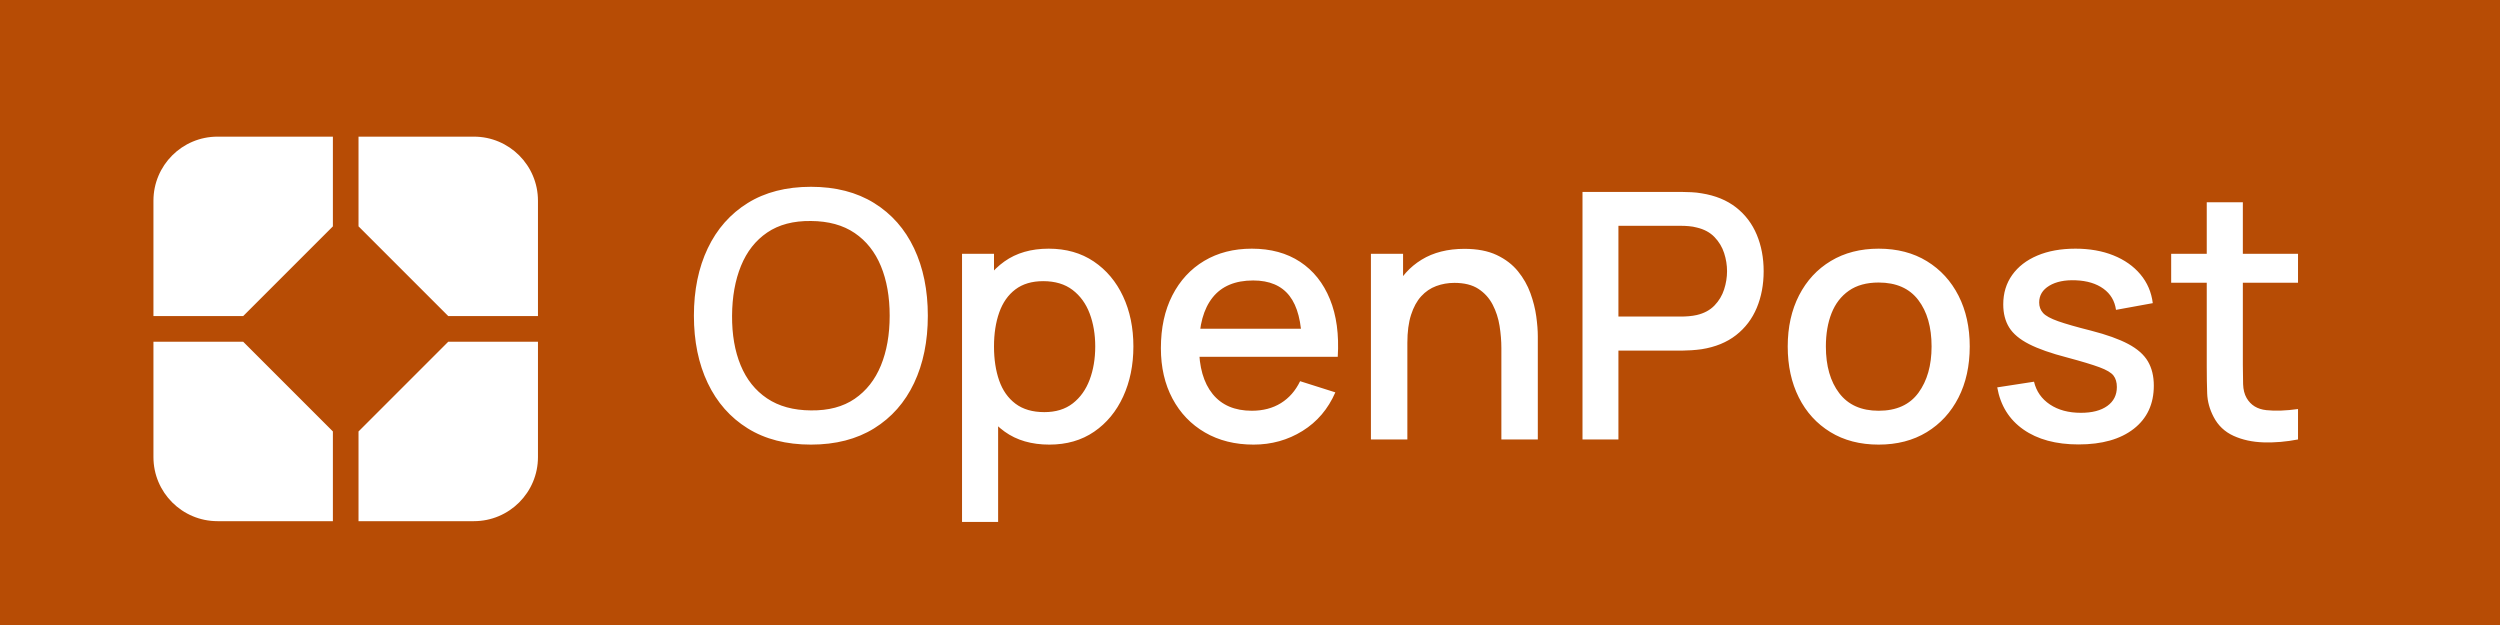
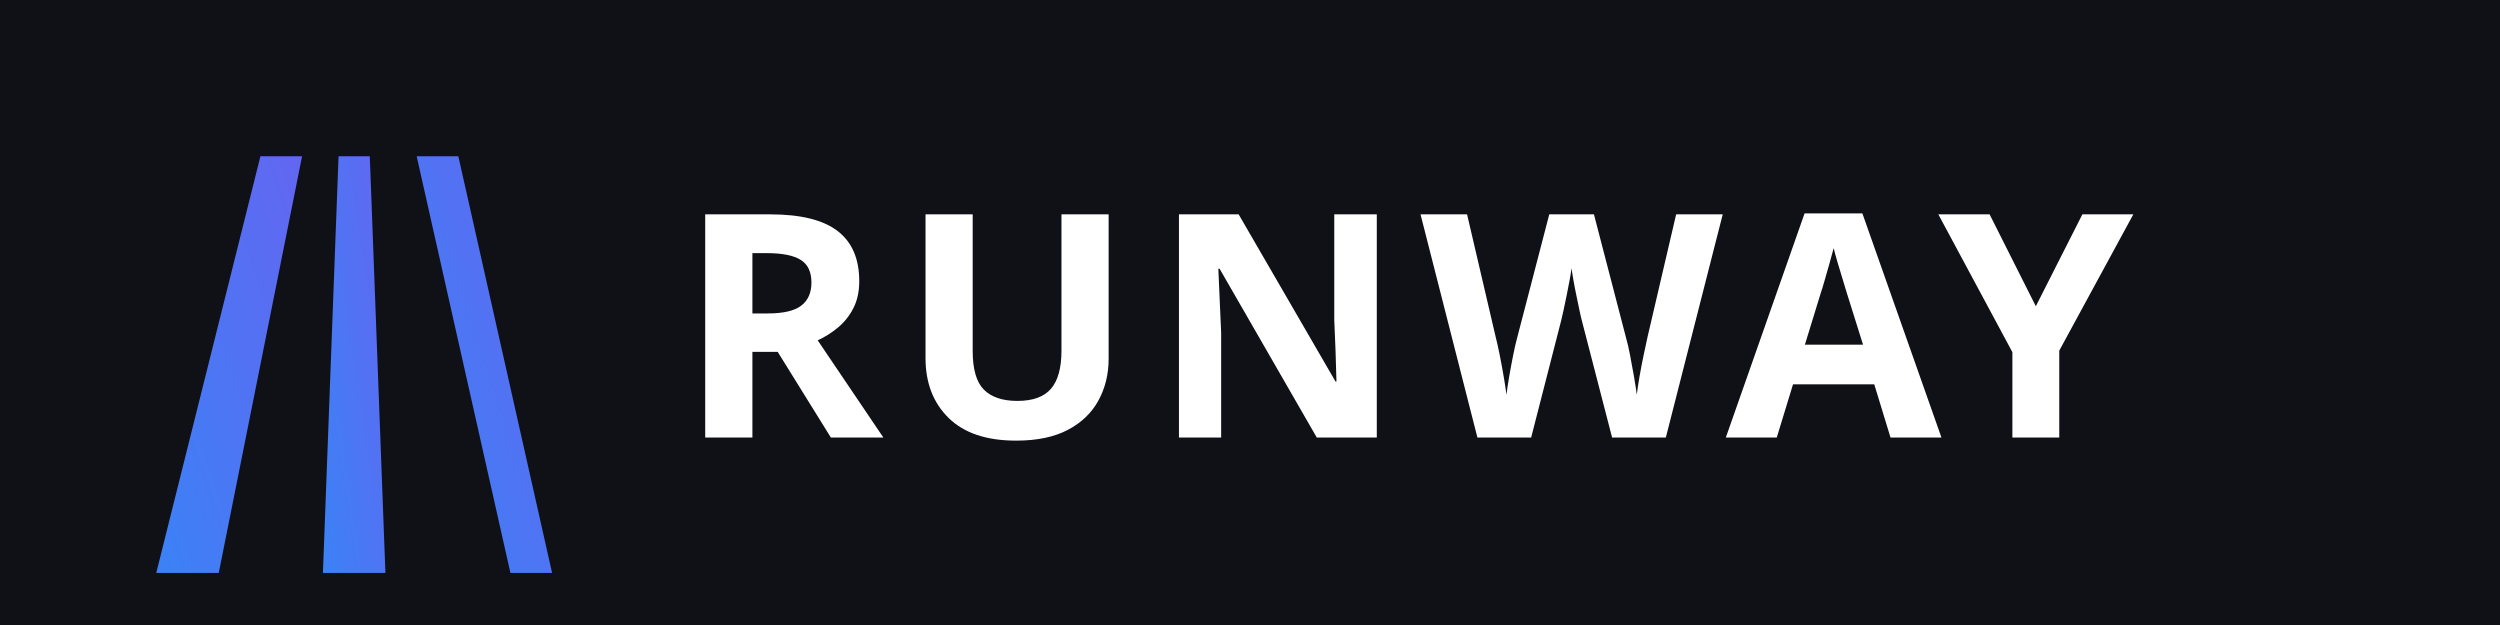
- <svg xmlns="http://www.w3.org/2000/svg" width="1280" height="320" viewBox="0 0 1280 320" role="img" aria-label="OpenPost">
-   <rect width="1280" height="320" fill="#B74C05" />
-   <g transform="matrix(1.640625 0 0 1.640625 72 63.4)" fill="#ffffff">
-     <path d="M24 4h36v28L32 60H4V24A20 20 0 0 1 24 4Z" />
-     <path d="M68 4h36a20 20 0 0 1 20 20v36H96L68 32Z" />
-     <path d="M4 68h28l28 28v28H24a20 20 0 0 1-20-20Z" />
-     <path d="m68 96 28-28h28v36a20 20 0 0 1-20 20H68Z" />
+ <svg xmlns="http://www.w3.org/2000/svg" width="960" height="240" viewBox="0 0 960 240" role="img" aria-label="RUNWAY">
+   <defs>
+     <linearGradient id="runway-grad-rev" x1="0%" y1="100%" x2="100%" y2="0%">
+       <stop offset="0%" style="stop-color:#3B82F6;stop-opacity:1" />
+       <stop offset="100%" style="stop-color:#6366F1;stop-opacity:1" />
+     </linearGradient>
+   </defs>
+   <rect width="960" height="240" fill="#0f1117" />
+   <g transform="translate(40, 20)">
+     <polygon points="20,200 60,40 76,40 44,200" fill="url(#runway-grad-rev)" />
+     <polygon points="156,200 120,40 136,40 172,200" fill="url(#runway-grad-rev)" />
+     <polygon points="84,200 90,40 102,40 108,200" fill="url(#runway-grad-rev)" />
  </g>
-   <path d="M415.208 227.640Q396.200 227.640 382.824 219.324Q369.448 211.008 362.364 196.136Q355.280 181.264 355.280 161.640Q355.280 142.016 362.364 127.144Q369.448 112.272 382.824 103.956Q396.200 95.640 415.208 95.640Q434.128 95.640 447.548 103.956Q460.968 112.272 468.008 127.144Q475.048 142.016 475.048 161.640Q475.048 181.264 468.008 196.136Q460.968 211.008 447.548 219.324Q434.128 227.640 415.208 227.640M415.208 210.128Q428.672 210.304 437.604 204.188Q446.536 198.072 451.024 187.116Q455.512 176.160 455.512 161.640Q455.512 147.120 451.024 136.252Q446.536 125.384 437.604 119.312Q428.672 113.240 415.208 113.152Q401.744 112.976 392.812 119.048Q383.880 125.120 379.392 136.120Q374.904 147.120 374.816 161.640Q374.728 176.160 379.216 187.028Q383.704 197.896 392.724 203.968Q401.744 210.040 415.208 210.128M537.264 227.640Q523.624 227.640 514.384 220.996Q505.144 214.352 500.392 203Q495.640 191.648 495.640 177.392Q495.640 163.136 500.348 151.784Q505.056 140.432 514.252 133.876Q523.448 127.320 536.912 127.320Q550.288 127.320 560.012 133.876Q569.736 140.432 575.016 151.740Q580.296 163.048 580.296 177.392Q580.296 191.648 575.060 203.044Q569.824 214.440 560.188 221.040Q550.552 227.640 537.264 227.640M511.040 267.240L492.560 267.240L492.560 129.960L508.928 129.960L508.928 198.336L511.040 198.336L511.040 267.240M534.712 211.008Q543.512 211.008 549.276 206.520Q555.040 202.032 557.900 194.420Q560.760 186.808 560.760 177.392Q560.760 168.064 557.900 160.496Q555.040 152.928 549.144 148.440Q543.248 143.952 534.096 143.952Q525.472 143.952 519.884 148.176Q514.296 152.400 511.612 159.968Q508.928 167.536 508.928 177.392Q508.928 187.248 511.568 194.816Q514.208 202.384 519.928 206.696Q525.648 211.008 534.712 211.008M641.808 227.640Q627.640 227.640 616.948 221.436Q606.256 215.232 600.316 204.100Q594.376 192.968 594.376 178.272Q594.376 162.696 600.228 151.256Q606.080 139.816 616.552 133.568Q627.024 127.320 640.928 127.320Q655.448 127.320 665.656 134.052Q675.864 140.784 680.924 153.192Q685.984 165.600 684.928 182.672L666.536 182.672L666.536 175.984Q666.360 159.440 660.244 151.520Q654.128 143.600 641.632 143.600Q627.816 143.600 620.864 152.312Q613.912 161.024 613.912 177.480Q613.912 193.144 620.864 201.724Q627.816 210.304 640.928 210.304Q649.552 210.304 655.844 206.388Q662.136 202.472 665.656 195.168L683.696 200.888Q678.152 213.648 666.888 220.644Q655.624 227.640 641.808 227.640M675.776 182.672L607.928 182.672L607.928 168.328L675.776 168.328L675.776 182.672M787.360 225L768.704 225L768.704 178.272Q768.704 172.728 767.780 166.876Q766.856 161.024 764.260 156.008Q761.664 150.992 756.956 147.912Q752.248 144.832 744.680 144.832Q739.752 144.832 735.352 146.460Q730.952 148.088 727.652 151.696Q724.352 155.304 722.460 161.200Q720.568 167.096 720.568 175.544L709.128 171.232Q709.128 158.296 713.968 148.396Q718.808 138.496 727.872 132.952Q736.936 127.408 749.784 127.408Q759.640 127.408 766.328 130.576Q773.016 133.744 777.196 138.892Q781.376 144.040 783.576 150.112Q785.776 156.184 786.568 161.992Q787.360 167.800 787.360 172.200L787.360 225M720.568 225L701.912 225L701.912 129.960L718.368 129.960L718.368 157.416L720.568 157.416L720.568 225M828.632 225L810.240 225L810.240 98.280L861.456 98.280Q863.304 98.280 866.032 98.412Q868.760 98.544 871.224 98.984Q881.784 100.656 888.868 106.200Q895.952 111.744 899.472 120.192Q902.992 128.640 902.992 138.848Q902.992 149.144 899.472 157.592Q895.952 166.040 888.868 171.584Q881.784 177.128 871.224 178.800Q868.760 179.152 865.988 179.328Q863.216 179.504 861.456 179.504L828.632 179.504L828.632 225M828.632 115.616L828.632 162.080L860.752 162.080Q862.512 162.080 864.668 161.904Q866.824 161.728 868.760 161.288Q874.392 159.968 877.824 156.404Q881.256 152.840 882.752 148.176Q884.248 143.512 884.248 138.848Q884.248 134.184 882.752 129.564Q881.256 124.944 877.824 121.380Q874.392 117.816 868.760 116.496Q866.824 115.968 864.668 115.792Q862.512 115.616 860.752 115.616L828.632 115.616M961.864 227.640Q947.608 227.640 937.136 221.216Q926.664 214.792 920.988 203.484Q915.312 192.176 915.312 177.392Q915.312 162.520 921.120 151.212Q926.928 139.904 937.400 133.612Q947.872 127.320 961.864 127.320Q976.120 127.320 986.592 133.744Q997.064 140.168 1002.784 151.432Q1008.504 162.696 1008.504 177.392Q1008.504 192.264 1002.740 203.572Q996.976 214.880 986.504 221.260Q976.032 227.640 961.864 227.640M961.864 210.304Q975.504 210.304 982.236 201.108Q988.968 191.912 988.968 177.392Q988.968 162.520 982.148 153.588Q975.328 144.656 961.864 144.656Q952.624 144.656 946.640 148.836Q940.656 153.016 937.752 160.364Q934.848 167.712 934.848 177.392Q934.848 192.352 941.712 201.328Q948.576 210.304 961.864 210.304M1064.208 227.552Q1046.872 227.552 1035.960 219.896Q1025.048 212.240 1022.584 198.336L1041.416 195.432Q1043.176 202.824 1049.556 207.092Q1055.936 211.360 1065.440 211.360Q1074.064 211.360 1078.948 207.840Q1083.832 204.320 1083.832 198.160Q1083.832 194.552 1082.116 192.308Q1080.400 190.064 1074.944 188.040Q1069.488 186.016 1058.312 183.024Q1046.080 179.856 1038.908 176.204Q1031.736 172.552 1028.700 167.668Q1025.664 162.784 1025.664 155.832Q1025.664 147.208 1030.240 140.784Q1034.816 134.360 1043.132 130.840Q1051.448 127.320 1062.624 127.320Q1073.536 127.320 1082.072 130.752Q1090.608 134.184 1095.888 140.476Q1101.168 146.768 1102.224 155.216L1083.392 158.648Q1082.424 151.784 1076.968 147.824Q1071.512 143.864 1062.800 143.512Q1054.440 143.160 1049.248 146.284Q1044.056 149.408 1044.056 154.864Q1044.056 158.032 1046.036 160.232Q1048.016 162.432 1053.736 164.456Q1059.456 166.480 1070.632 169.296Q1082.600 172.376 1089.640 176.116Q1096.680 179.856 1099.716 185.004Q1102.752 190.152 1102.752 197.456Q1102.752 211.536 1092.500 219.544Q1082.248 227.552 1064.208 227.552M1176.584 209.424L1176.584 225Q1167.608 226.760 1158.984 226.496Q1150.360 226.232 1143.584 223.152Q1136.808 220.072 1133.376 213.472Q1130.296 207.576 1130.076 201.460Q1129.856 195.344 1129.856 187.600L1129.856 103.560L1148.336 103.560L1148.336 186.720Q1148.336 192.440 1148.468 196.664Q1148.600 200.888 1150.272 203.792Q1153.440 209.248 1160.348 209.996Q1167.256 210.744 1176.584 209.424M1176.584 144.744L1111.640 144.744L1111.640 129.960L1176.584 129.960" fill="#ffffff" />
+   <text x="260" y="168" font-family="'Arial Black', 'Impact', sans-serif" font-size="120" font-weight="900" letter-spacing="6" fill="#FFFFFF">RUNWAY</text>
</svg>
